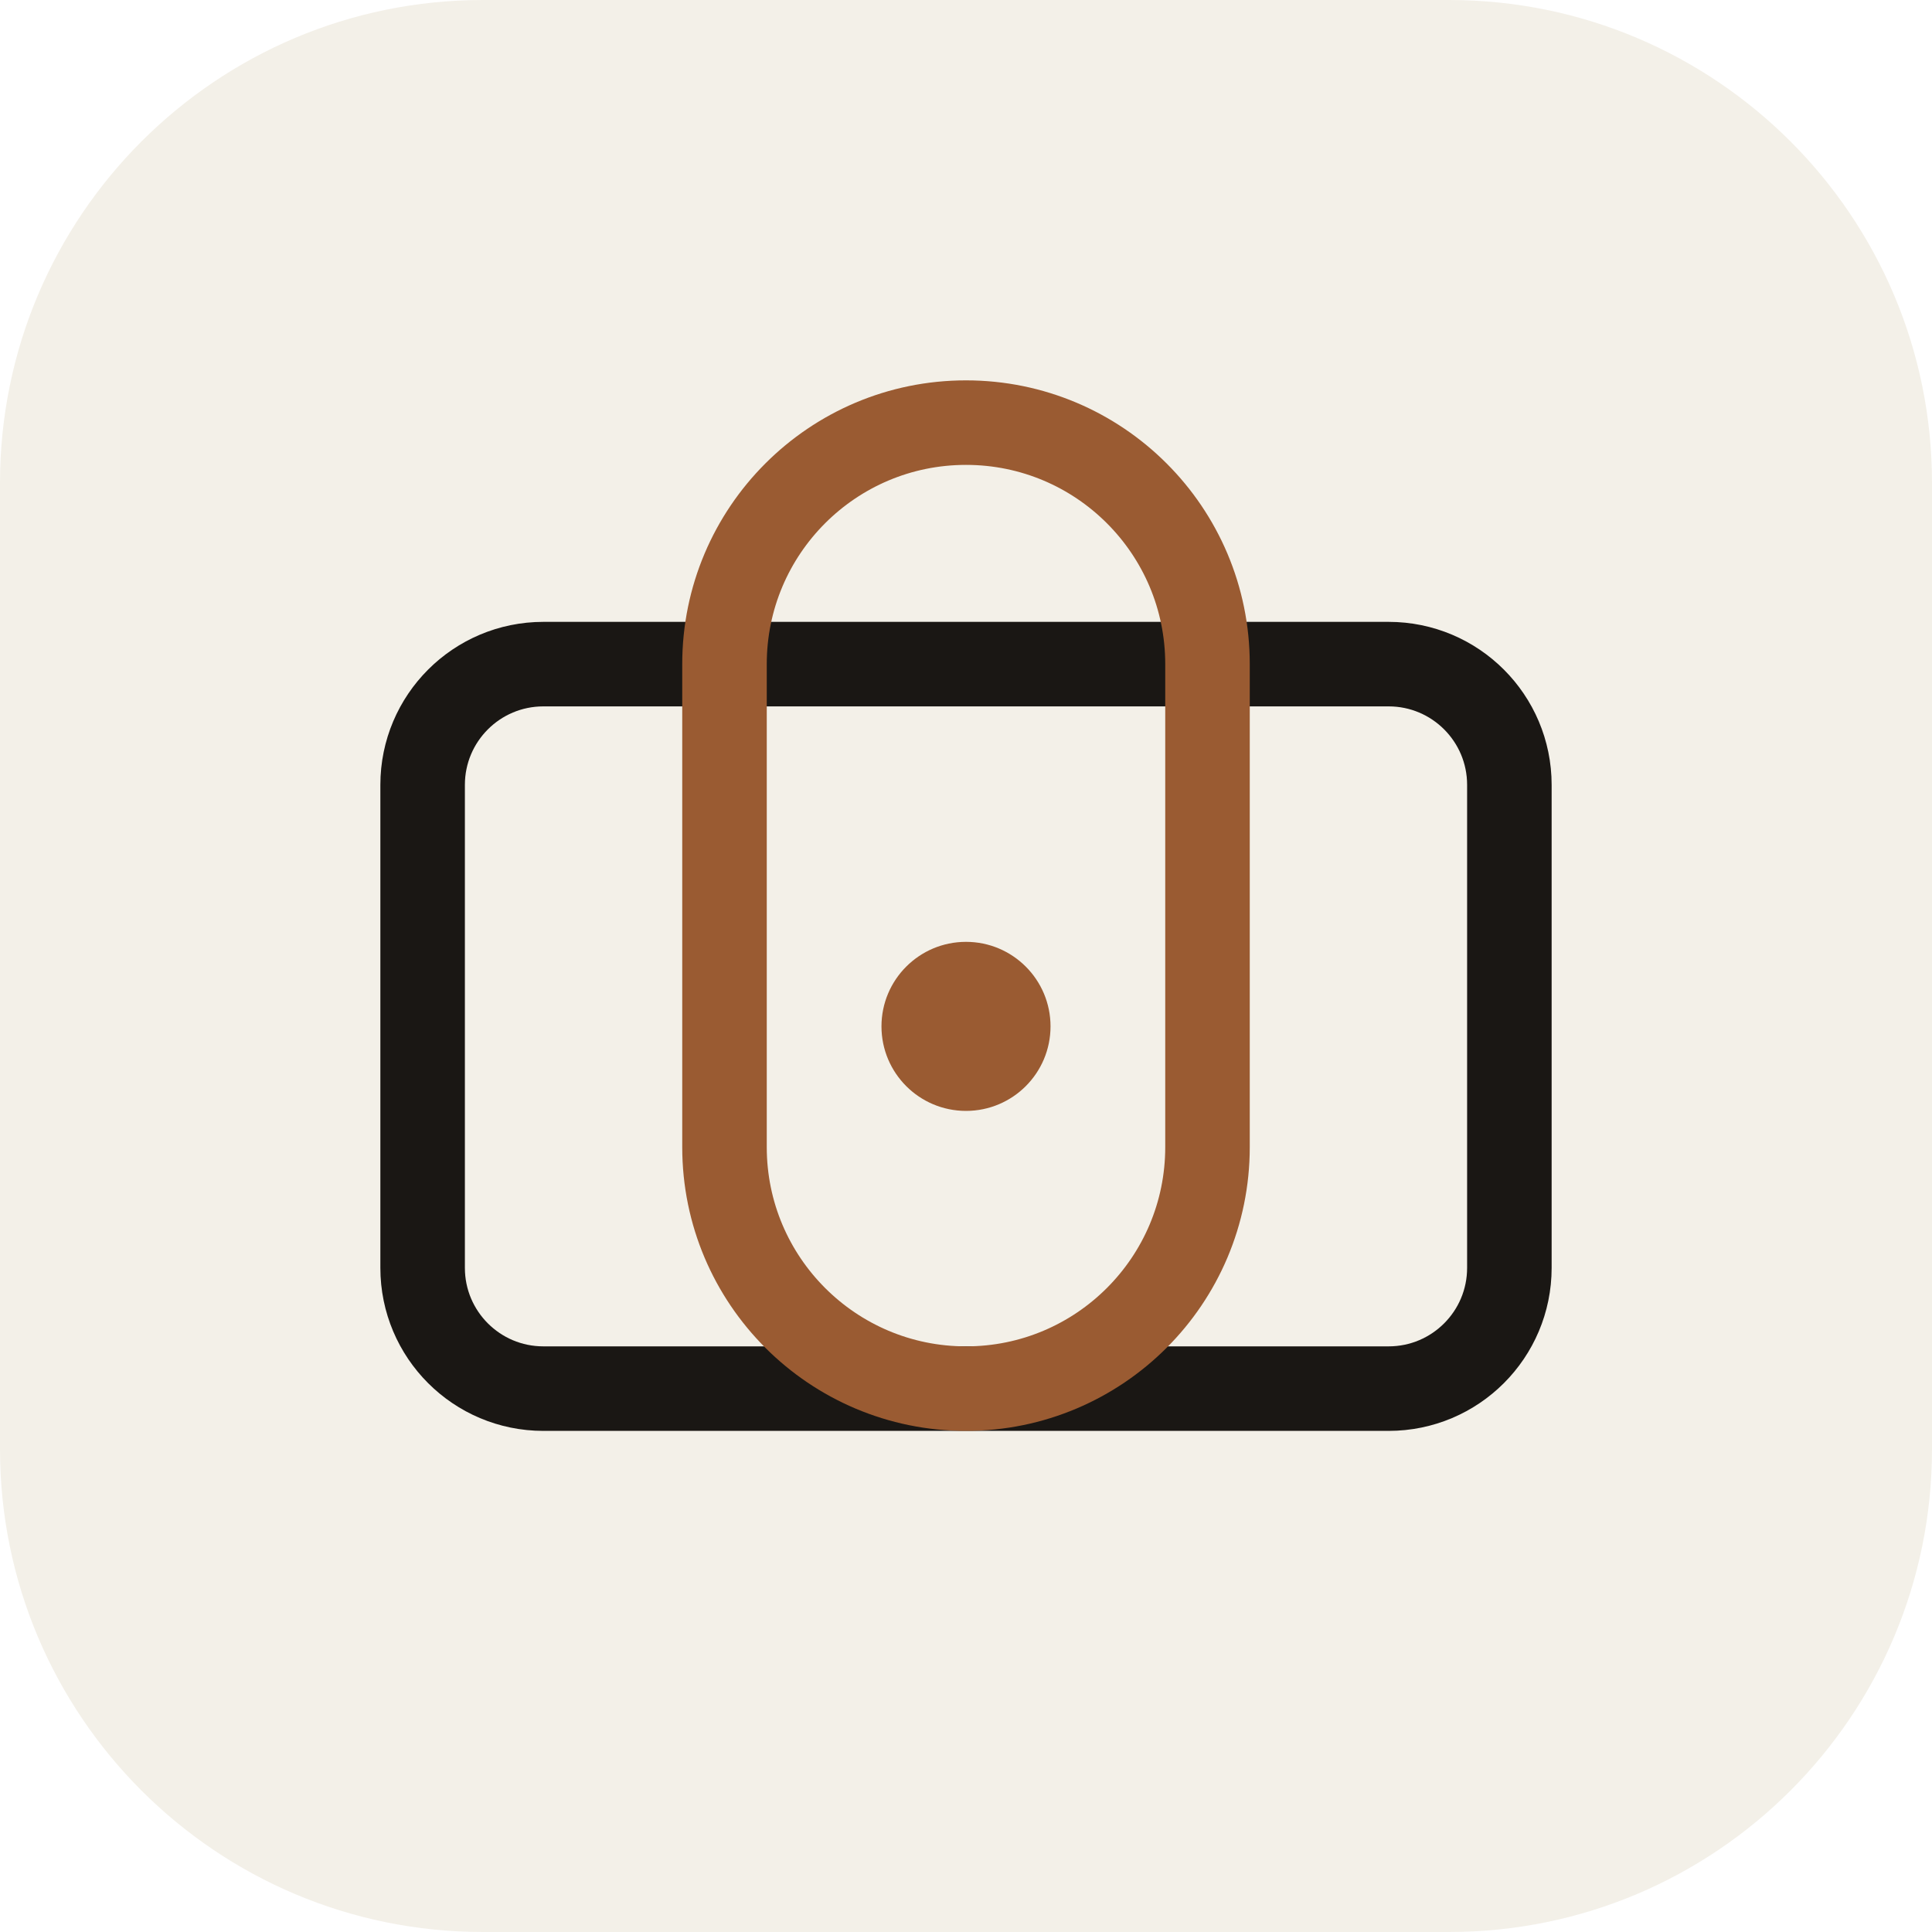
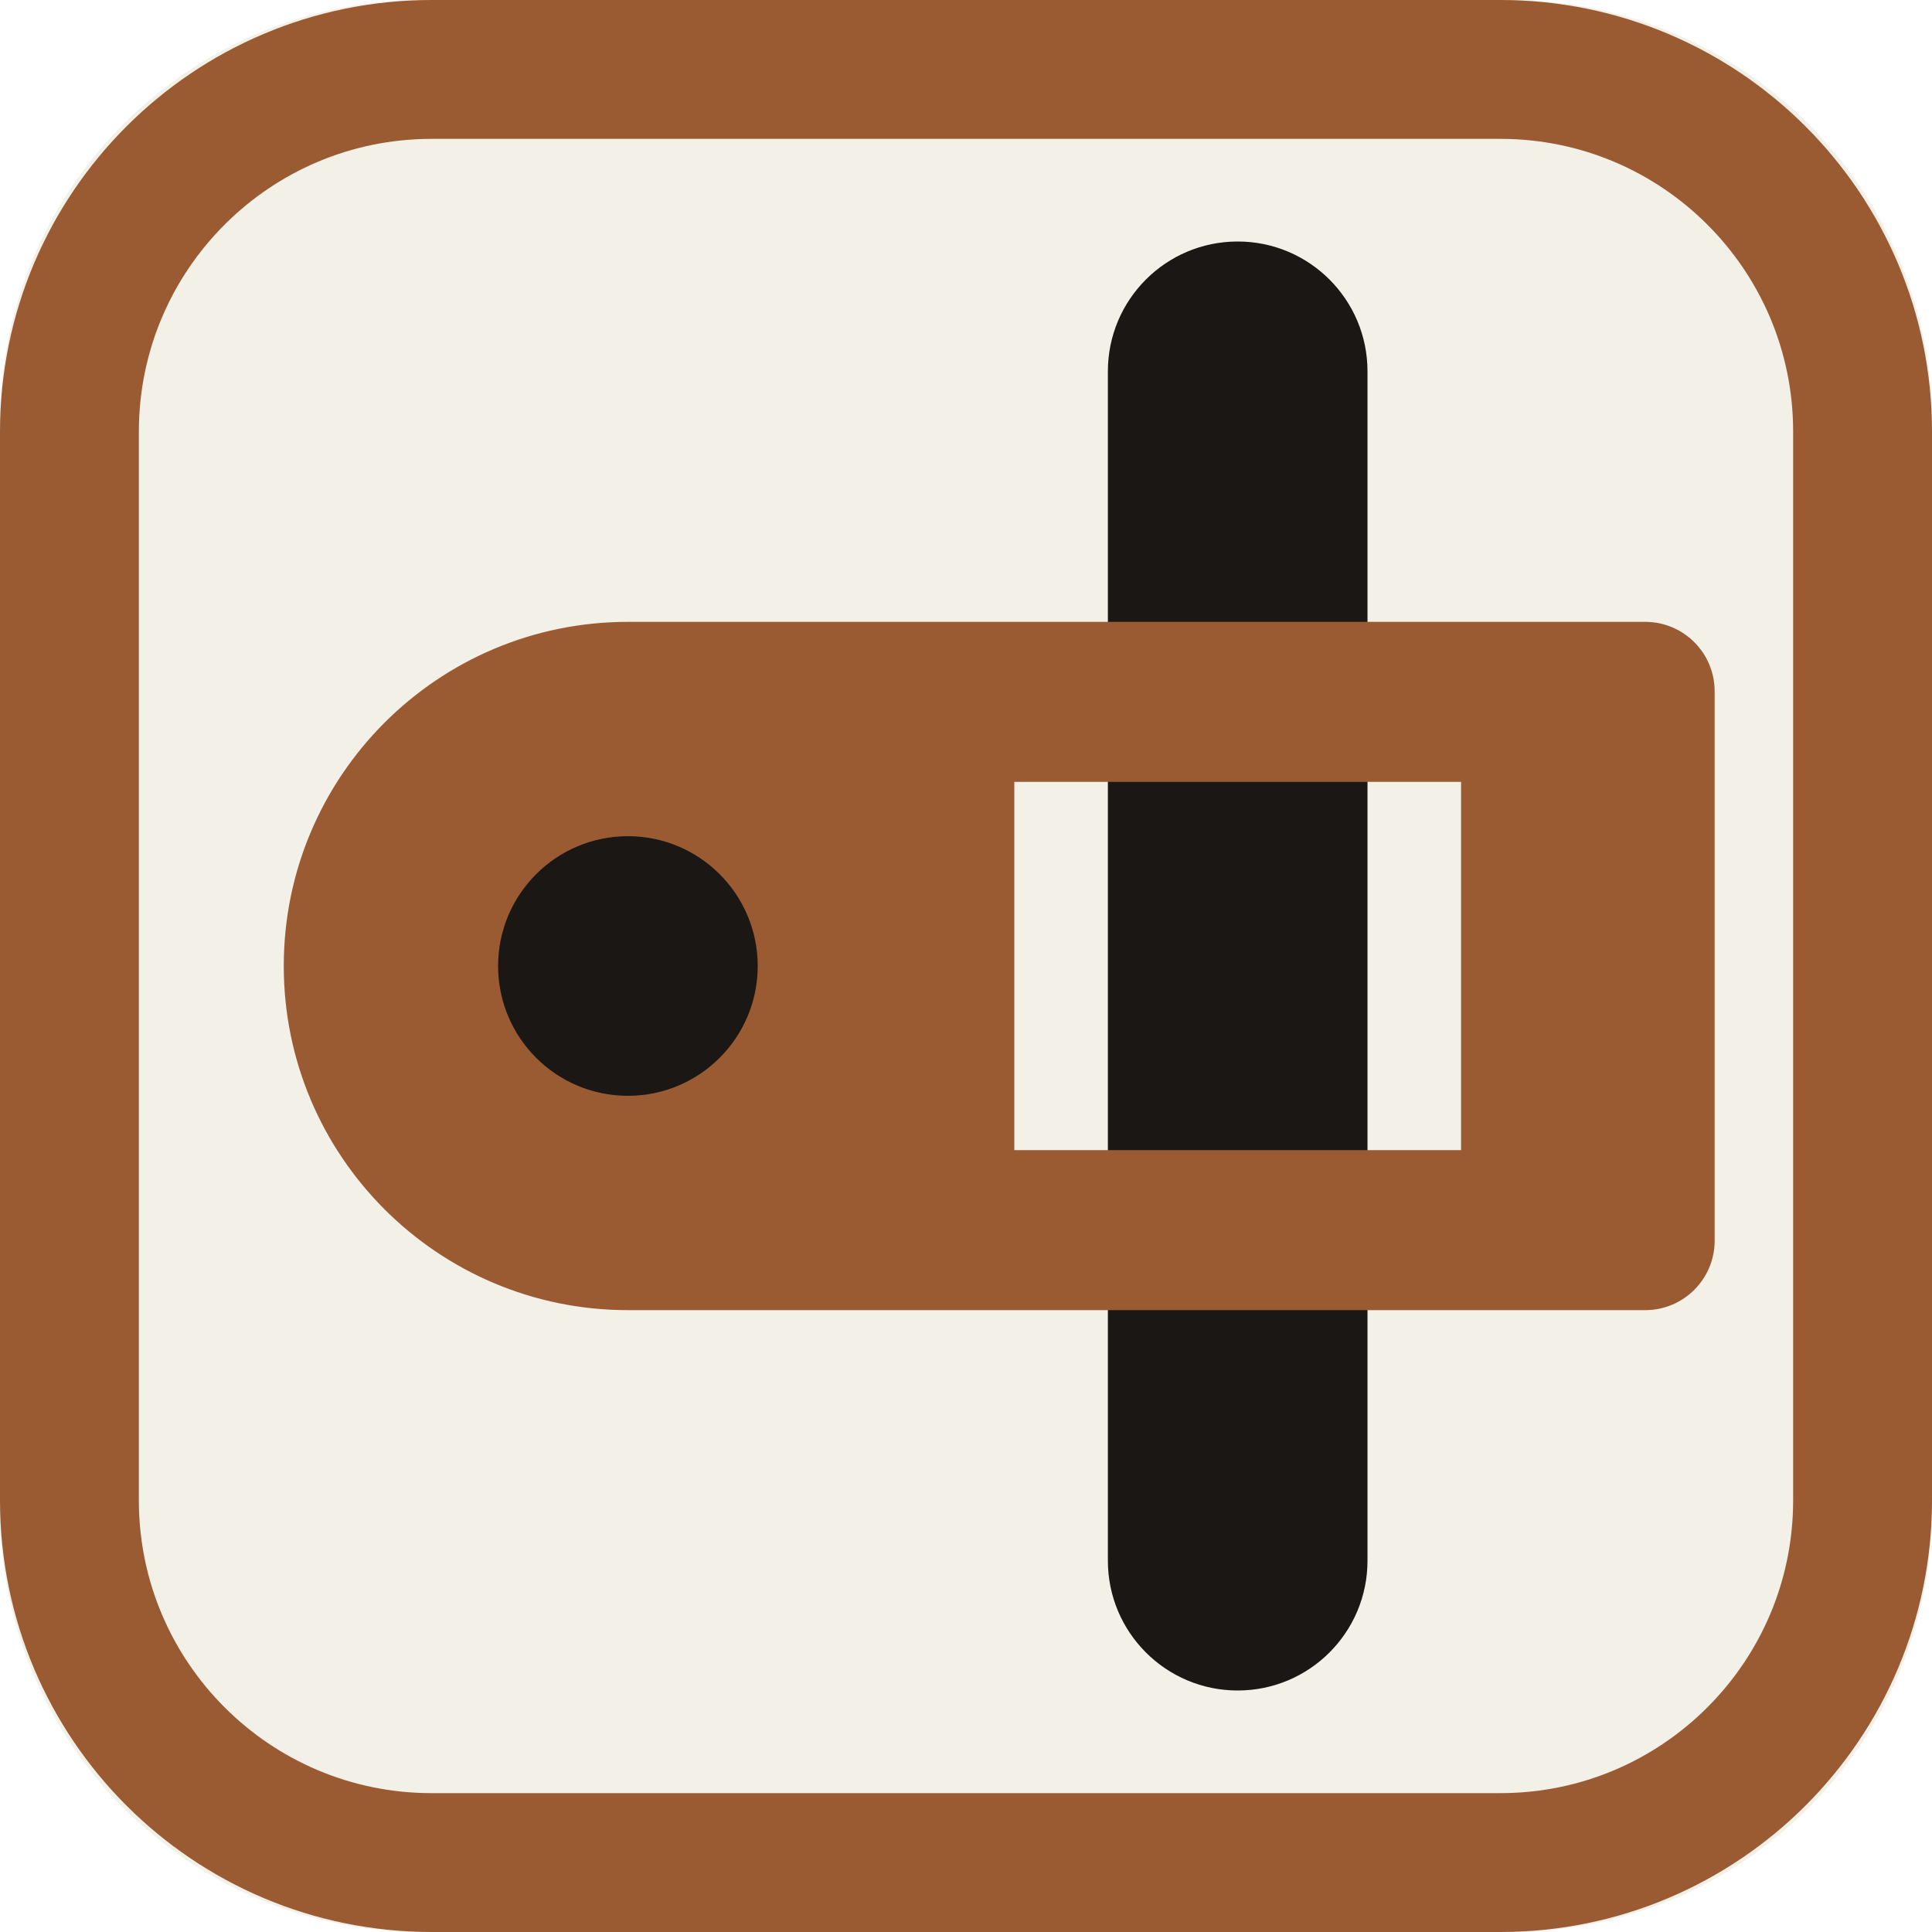
- <svg xmlns="http://www.w3.org/2000/svg" viewBox="0 0 32 32" fill="none">
-   <rect width="32" height="32" rx="8" fill="#f3f0e8" />
-   <rect x="7" y="11" width="18" height="12" rx="2" stroke="#1a1714" stroke-width="1.4" />
-   <rect x="12" y="7" width="8" height="16" rx="4" stroke="#9a5b32" stroke-width="1.4" />
-   <circle cx="16" cy="17" r="1.4" fill="#9a5b32" />
+ <svg xmlns="http://www.w3.org/2000/svg" viewBox="0 0 32 32">
+   <rect width="32" height="32" rx="7" fill="#f3f0e8" />
+   <rect x="1.15" y="1.15" width="29.7" height="29.7" rx="6" fill="none" stroke="#9a5b32" stroke-width="2.3" />
+   <rect x="18.35" y="4" width="4.3" height="24" rx="2.15" fill="#1a1714" />
+   <path fill="#9a5b32" fill-rule="evenodd" d="M10.4 10.3H27.25A1.15 1.15 0 0 1 28.4 11.45V20.55A1.15 1.15 0 0 1 27.25 21.7H10.4A5.7 5.7 0 0 1 4.7 16A5.7 5.7 0 0 1 10.4 10.3zM16.8 12.95H24.2V19.05H16.8z" />
+   <circle cx="10.4" cy="16" r="2.15" fill="#1a1714" />
</svg>
